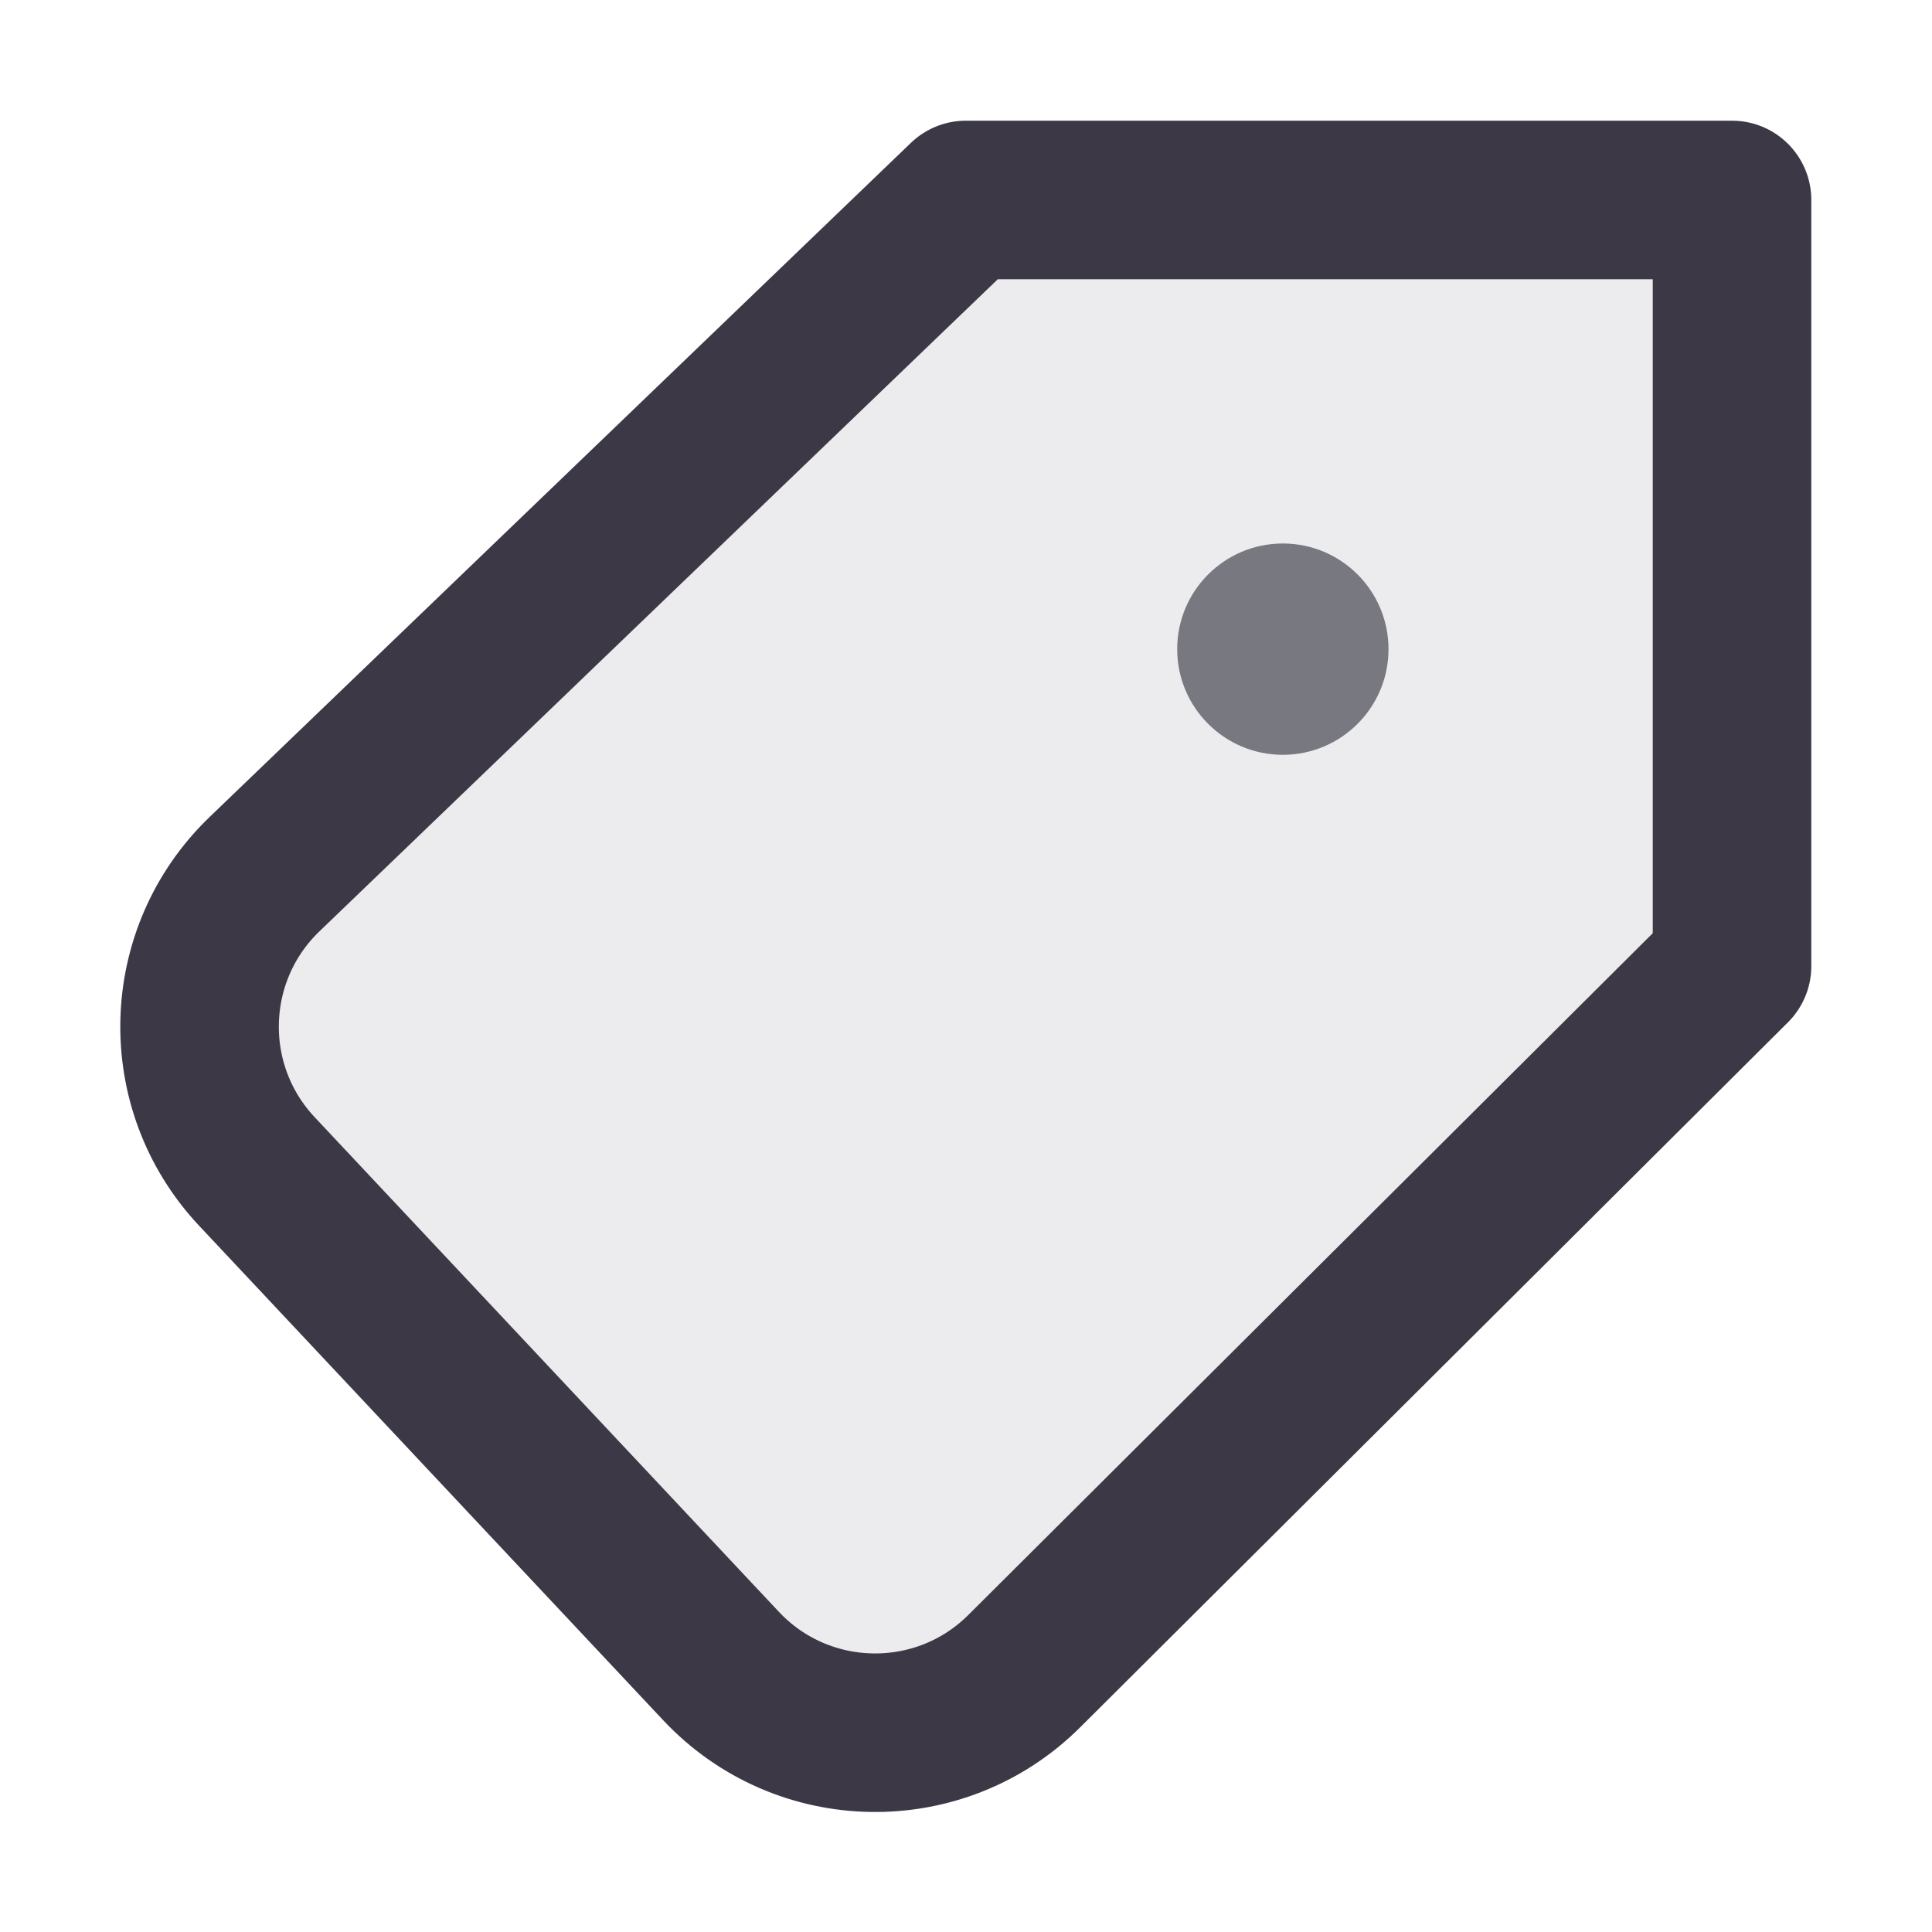
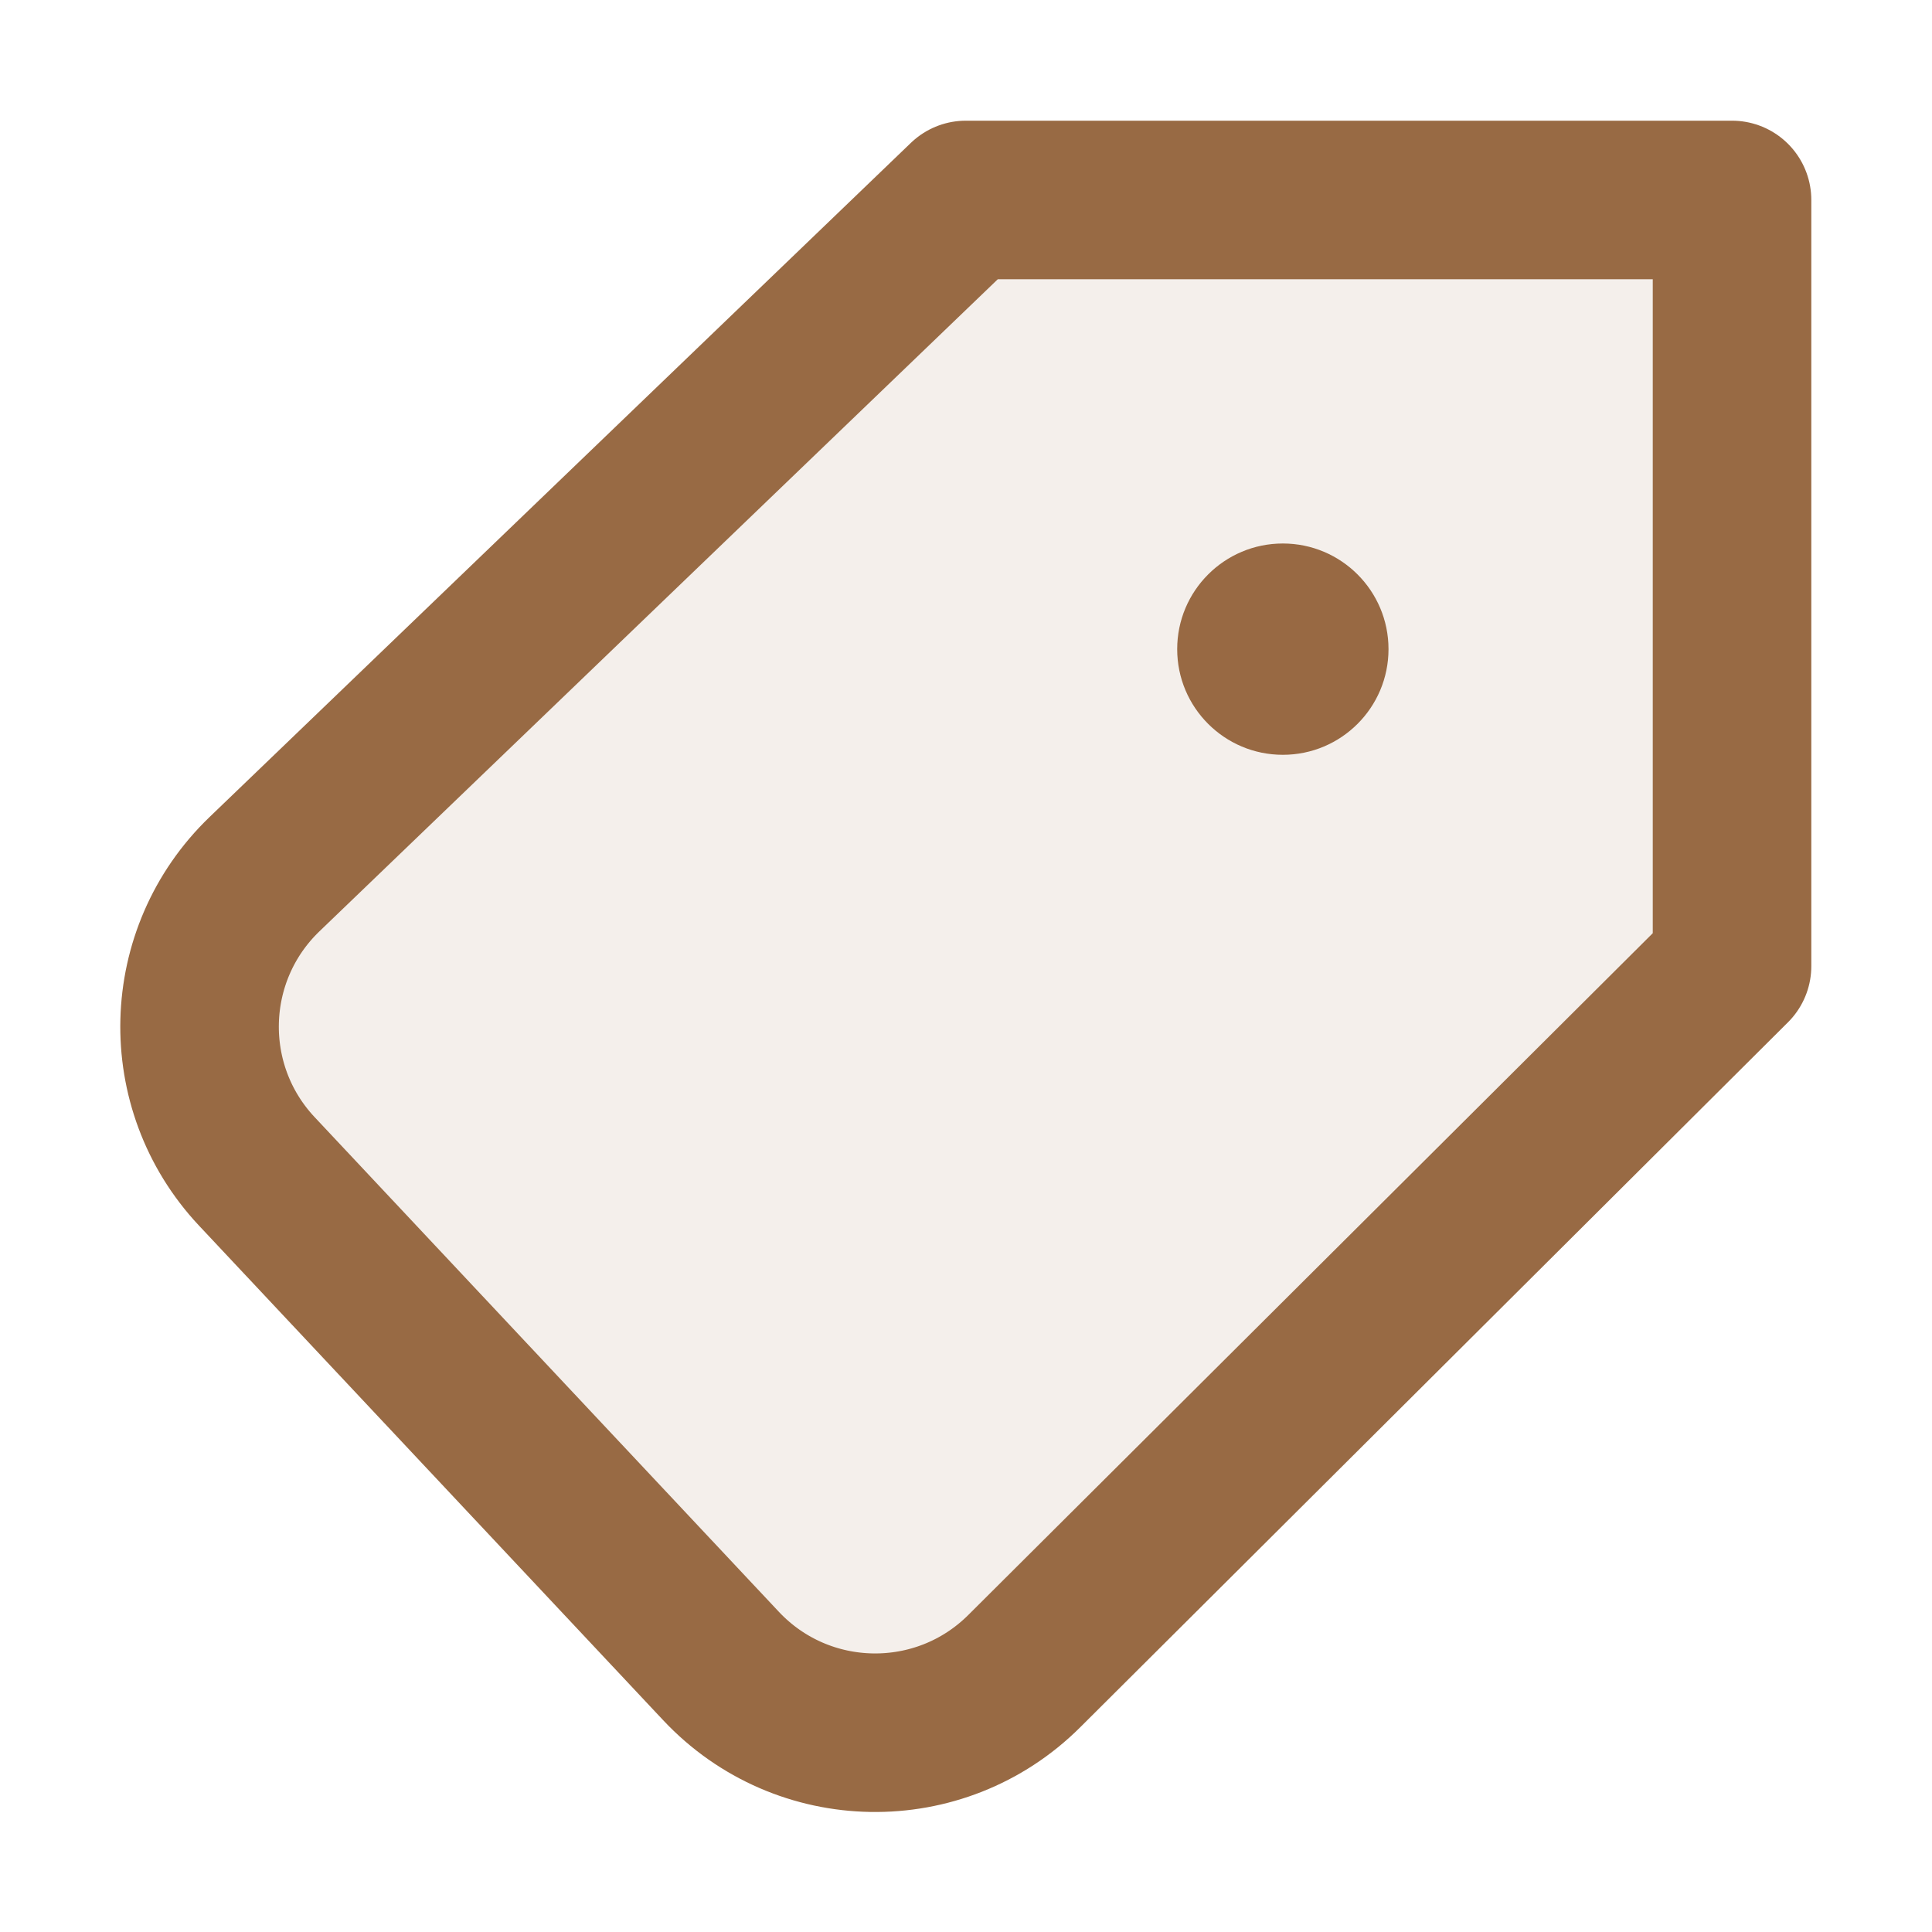
<svg xmlns="http://www.w3.org/2000/svg" width="16" height="16" fill="none" viewBox="0 0 16 16" version="1.1" id="svg6">
  <defs id="defs10" />
-   <circle cx="10.624" cy="5.376" r="0.875" fill="currentColor" id="circle2" style="fill:#7e8087;fill-opacity:1;stroke-width:0.875" />
-   <path stroke="currentColor" stroke-linecap="round" stroke-linejoin="round" stroke-width="1.313" d="M 7.999,1.656 H 14.344 V 8.001 L 8.483,13.839 c -0.699,0.697 -1.836,0.678 -2.512,-0.042 L 2.126,9.7 C 1.471,9.001 1.499,7.905 2.19,7.24 Z" id="path4" style="fill:#3d3846;fill-opacity:0.1;stroke:#3d3846;stroke-opacity:1" />
+   <circle cx="10.624" cy="5.376" r="0.875" fill="currentColor" id="circle2" style="fill:#986a44;fill-opacity:1;stroke-width:0.875" />
+   <path stroke="currentColor" stroke-linecap="round" stroke-linejoin="round" stroke-width="1.313" d="M 7.999,1.656 H 14.344 V 8.001 L 8.483,13.839 c -0.699,0.697 -1.836,0.678 -2.512,-0.042 L 2.126,9.7 C 1.471,9.001 1.499,7.905 2.19,7.24 Z" id="path4" style="fill:#986a44;fill-opacity:0.102;stroke:#986a44;stroke-opacity:1" />
</svg>
